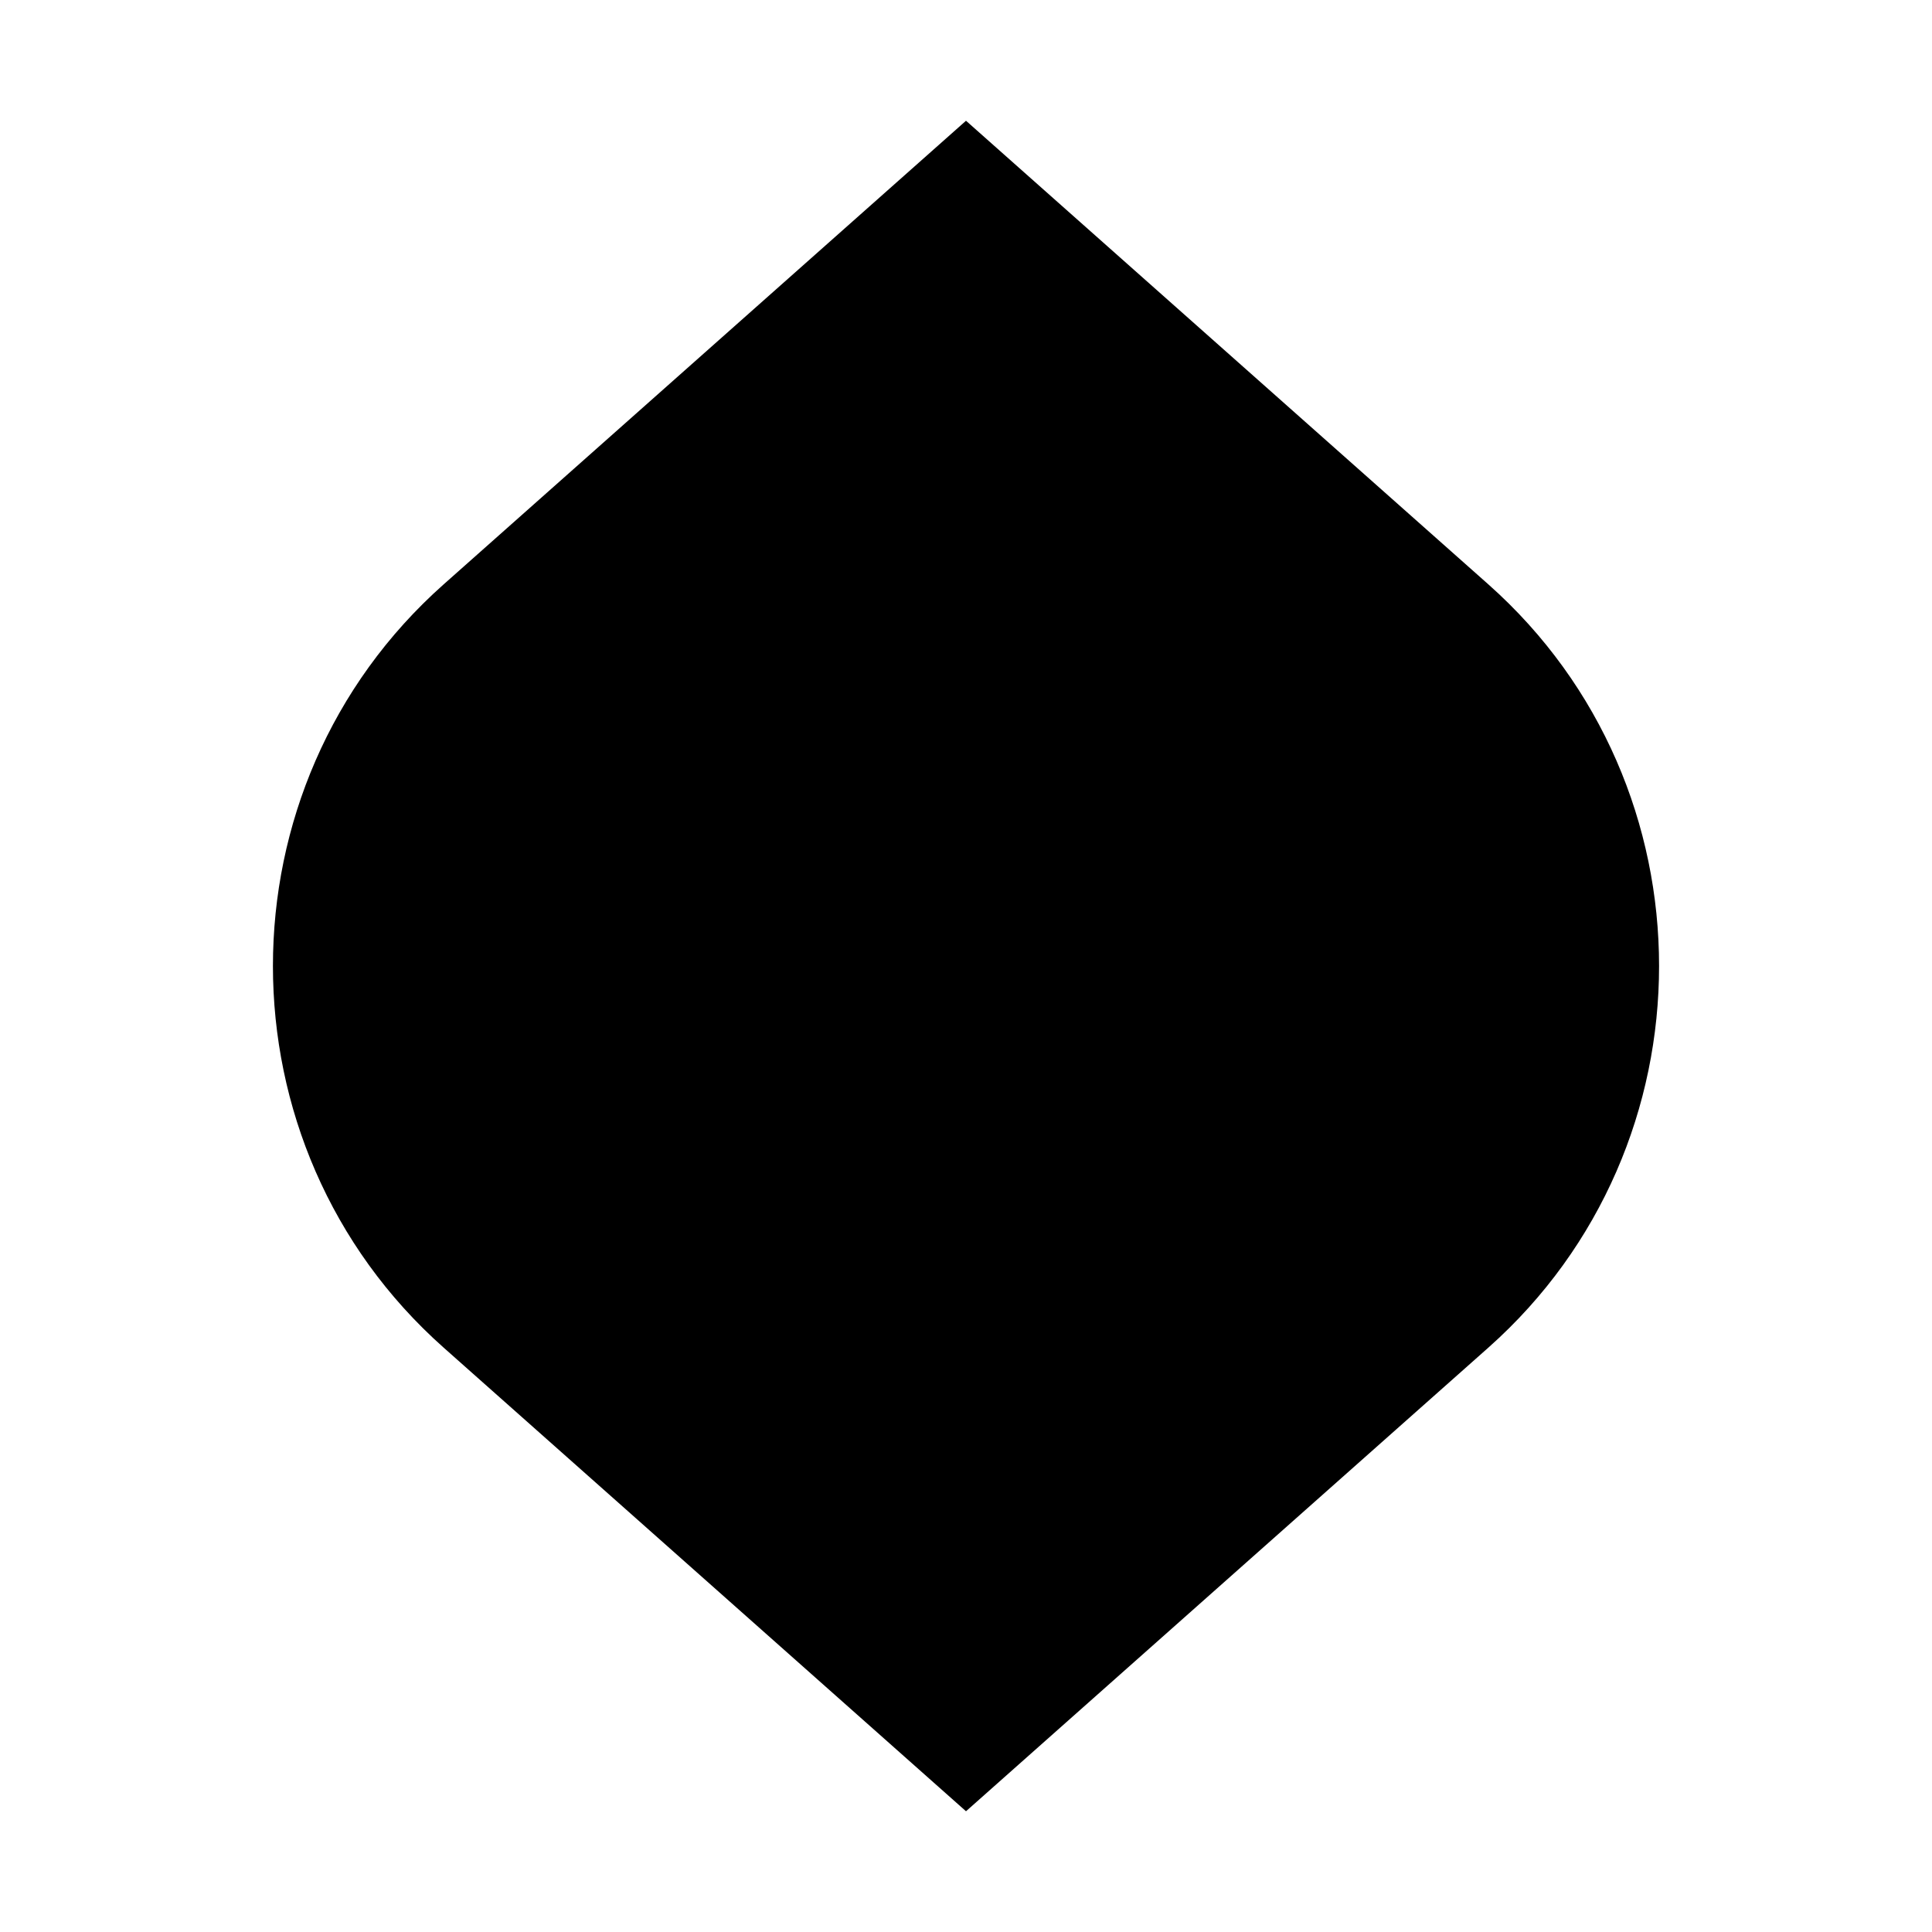
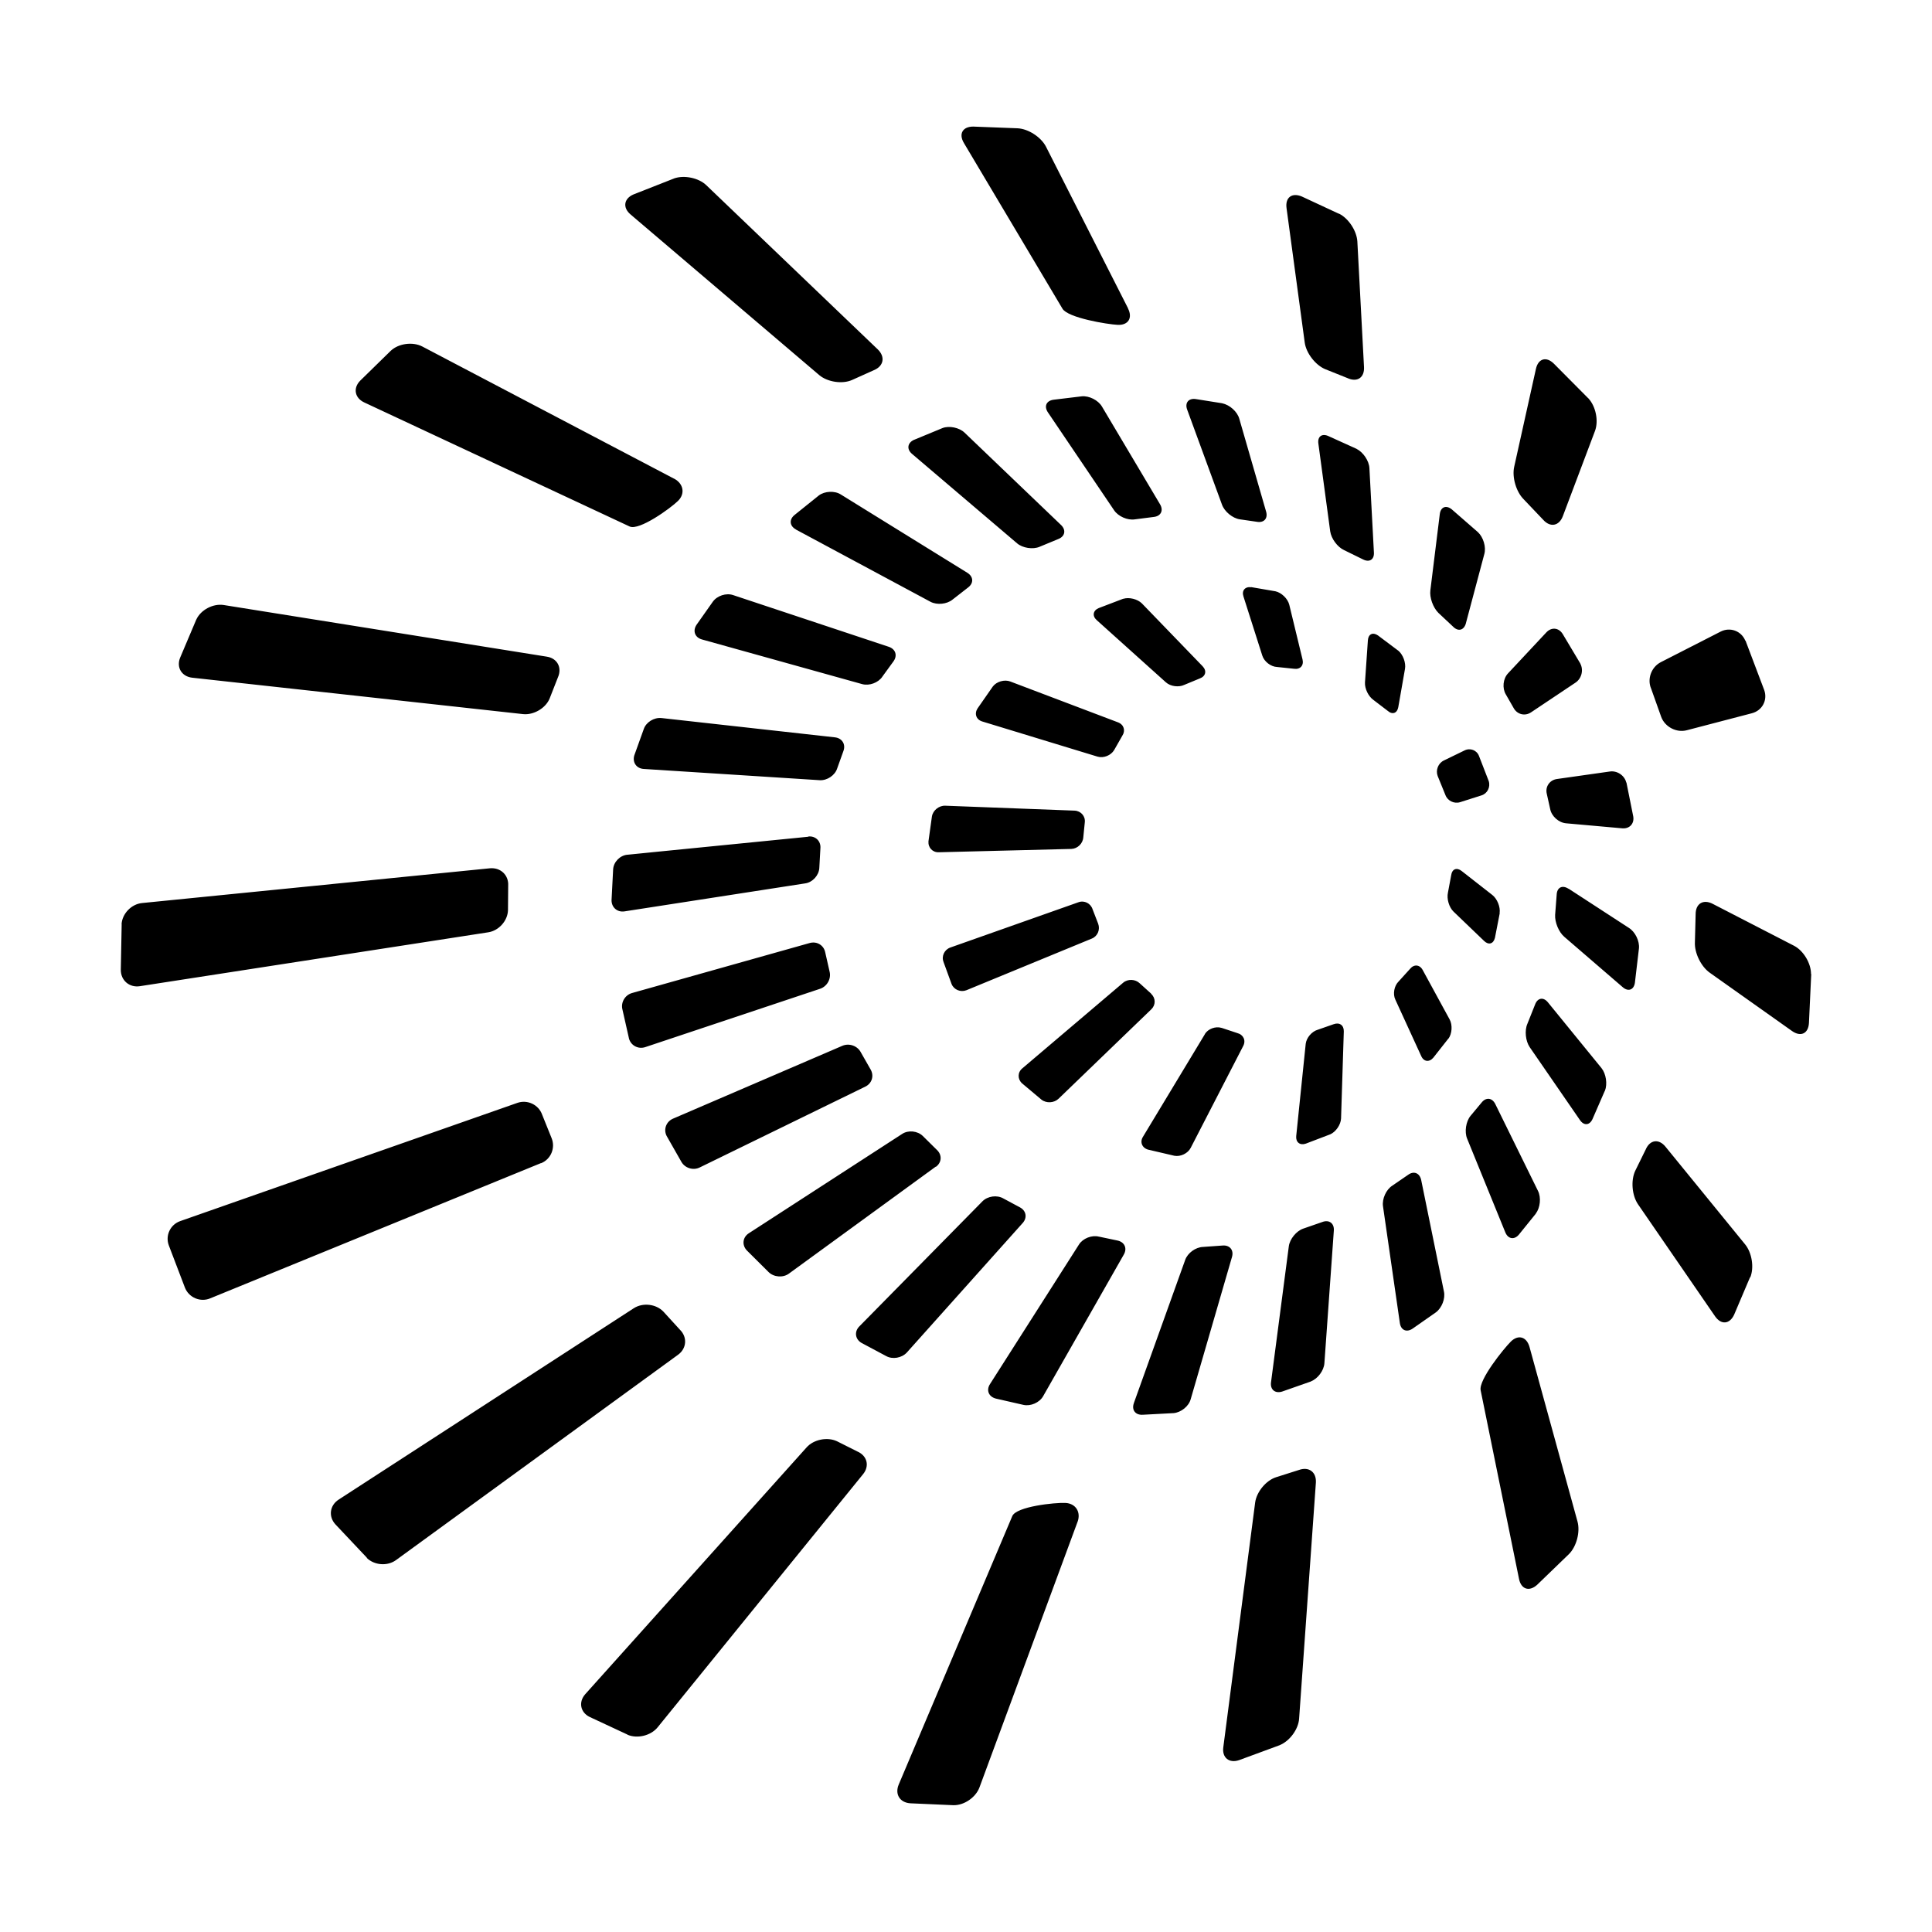
<svg xmlns="http://www.w3.org/2000/svg" viewBox="0 0 64 64" fill="currentColor">
-   <g transform="matrix(2.333333 0 0 2.333333 4 4)">
-     <path d="M12 0L4.583 6.583c-3.23 2.869-3.23 7.965 0 10.834L12 24l7.417-6.583c3.23-2.869 3.23-7.965 0-10.834L12 0z" />
+   <g transform="matrix(0.5055292 0 0 0.5055292 -174.8249 4.079101)">
+     <path d="M449.936 18.065L447.648 15.761C447.147 15.267 446.621 15.428 446.472 16.102L445.047 22.522C444.897 23.196 445.173 24.158 445.673 24.652L446.945 25.989C447.408 26.511 447.991 26.403 448.236 25.753L450.343 20.167C450.588 19.51 450.393 18.565 449.922 18.05L449.944 18.051L449.936 18.065ZM433.555 5.935L431.133 4.808C430.487 4.536 430.037 4.867 430.129 5.562L431.321 14.374C431.413 15.062 432.016 15.85 432.662 16.122L434.122 16.706C434.761 17 435.246 16.677 435.206 15.977L434.77 7.752C434.729 7.059 434.193 6.236 433.562 5.928L433.555 5.935ZM389.987 3.629L387.346 4.668C386.708 4.936 386.611 5.531 387.143 5.982L399.521 16.521C400.06 16.965 401.018 17.114 401.656 16.832L403.083 16.191C403.736 15.924 403.847 15.315 403.346 14.828L392.112 4.071C391.611 3.584 390.654 3.391 390.002 3.622L389.995 3.622L389.987 3.629ZM389.997 23.299L373.495 14.635C372.872 14.313 371.951 14.434 371.439 14.909L369.435 16.869C368.945 17.359 369.067 18.011 369.698 18.304L387.081 26.43C387.712 26.723 389.77 25.232 390.252 24.756C390.734 24.288 390.62 23.629 390.004 23.299L389.997 23.299ZM358.685 32.535L357.629 35.029C357.369 35.671 357.735 36.263 358.424 36.34L380.098 38.725C380.786 38.801 381.584 38.341 381.843 37.699L382.386 36.314C382.667 35.68 382.345 35.067 381.658 34.961L360.48 31.576C359.793 31.471 358.989 31.887 358.693 32.52L358.693 32.535L358.685 32.535ZM419.744 12.135L414.364 1.537C414.042 0.917 413.22 0.378 412.516 0.338L409.604 0.226C408.907 0.222 408.63 0.703 408.989 1.303L415.449 12.162C415.807 12.761 418.388 13.186 419.07 13.218C419.751 13.25 420.058 12.77 419.744 12.15L419.744 12.135ZM353.799 52.478L353.741 55.479C353.738 56.179 354.305 56.66 354.991 56.554L377.819 53.023C378.512 52.917 379.095 52.269 379.113 51.569L379.126 49.967C379.166 49.275 378.629 48.766 377.93 48.828L355.127 51.106C354.435 51.176 353.831 51.801 353.791 52.5L353.799 52.478ZM437.44 34.56L436.122 33.571C435.783 33.337 435.486 33.482 435.46 33.889L435.27 36.647C435.245 37.054 435.495 37.571 435.834 37.805L436.763 38.514C437.071 38.785 437.383 38.662 437.452 38.27L437.892 35.76C437.962 35.361 437.763 34.824 437.447 34.56L437.44 34.56ZM419.433 31.163L417.824 31.777C417.445 31.934 417.384 32.297 417.693 32.568L422.225 36.643C422.526 36.913 423.068 36.985 423.439 36.805L424.449 36.387C424.834 36.244 424.917 35.889 424.631 35.59L420.651 31.471C420.365 31.187 419.818 31.049 419.426 31.17L419.441 31.155L419.433 31.163ZM410.191 39.208C409.798 39.089 409.661 38.706 409.876 38.362L410.883 36.916C411.126 36.595 411.644 36.44 412.03 36.589L419.087 39.265C419.472 39.413 419.594 39.803 419.365 40.147L418.834 41.08C418.626 41.432 418.137 41.63 417.743 41.511L410.191 39.208ZM416.811 46.8C416.786 47.207 416.432 47.547 416.027 47.559L407.344 47.778C406.933 47.796 406.633 47.468 406.666 47.06L406.893 45.427C406.962 45.028 407.359 44.71 407.77 44.728L416.24 45.05C416.651 45.068 416.958 45.411 416.91 45.818L416.811 46.807L416.811 46.8ZM427.815 30.411C427.412 30.357 427.178 30.628 427.307 31.017L428.541 34.89C428.663 35.279 429.094 35.619 429.505 35.637L430.617 35.753C431.02 35.815 431.276 35.544 431.177 35.141L430.31 31.562C430.21 31.158 429.802 30.769 429.408 30.678L427.815 30.404L427.815 30.411ZM397.984 26.633L406.801 31.366C407.228 31.589 407.876 31.525 408.244 31.221L409.248 30.439C409.637 30.157 409.627 29.72 409.208 29.461L400.923 24.334C400.518 24.075 399.864 24.109 399.482 24.398L397.9 25.669C397.525 25.965 397.557 26.396 397.984 26.626L397.977 26.626L397.984 26.633ZM441.884 32.766L443.09 28.236C443.22 27.773 443.024 27.134 442.673 26.804L440.958 25.309C440.584 25.008 440.228 25.151 440.171 25.624L439.555 30.607C439.491 31.086 439.731 31.741 440.074 32.085L441.041 32.992C441.377 33.336 441.754 33.237 441.884 32.774L441.884 32.766ZM449.39 35.425L448.223 33.471C447.962 33.056 447.494 33.014 447.161 33.363L444.646 36.052C444.314 36.401 444.253 37.026 444.499 37.433L445.012 38.328C445.243 38.749 445.753 38.879 446.157 38.606L449.064 36.663C449.467 36.396 449.607 35.831 449.376 35.41L449.39 35.425ZM434.72 21.343L432.891 20.515C432.456 20.307 432.142 20.532 432.218 21.015L432.991 26.749C433.059 27.224 433.463 27.781 433.906 27.982L435.131 28.583C435.558 28.805 435.886 28.602 435.855 28.128L435.56 22.603C435.536 22.129 435.154 21.565 434.727 21.35L434.72 21.343ZM405.723 20.749C405.285 20.949 405.222 21.37 405.596 21.679L412.474 27.535C412.833 27.843 413.506 27.948 413.944 27.762L415.168 27.255C415.613 27.084 415.698 26.664 415.354 26.334L409.031 20.281C408.688 19.952 408.031 19.811 407.586 19.981L405.73 20.749L405.723 20.749ZM403.655 36.255L404.363 35.282C404.652 34.896 404.517 34.462 404.058 34.312L393.87 30.928C393.412 30.77 392.812 30.966 392.53 31.367L391.47 32.87C391.202 33.271 391.359 33.705 391.826 33.834L402.32 36.759C402.787 36.888 403.38 36.67 403.647 36.269L403.655 36.255ZM425.93 18.359L424.183 18.081C423.708 18.01 423.45 18.331 423.621 18.78L425.902 25.005C426.066 25.454 426.59 25.89 427.066 25.961L428.17 26.121C428.645 26.213 428.924 25.907 428.79 25.452L427.034 19.372C426.907 18.909 426.405 18.459 425.93 18.366L425.93 18.359ZM421.843 24.98L418.033 18.569C417.787 18.155 417.193 17.855 416.714 17.901L414.873 18.123C414.394 18.183 414.223 18.55 414.492 18.951L418.83 25.368C419.098 25.768 419.708 26.039 420.187 25.964L421.417 25.807C421.895 25.761 422.082 25.387 421.843 24.98ZM398.789 46.761L386.932 47.939C386.453 47.985 386.031 48.412 386.003 48.899L385.899 50.915C385.893 51.396 386.281 51.727 386.753 51.651L398.591 49.817C399.07 49.749 399.486 49.293 399.513 48.813L399.584 47.532C399.633 47.053 399.268 46.693 398.79 46.746L398.789 46.761ZM387.04 59.982C387.167 60.444 387.645 60.697 388.104 60.548L399.569 56.722C400.028 56.566 400.306 56.063 400.186 55.594L399.903 54.347C399.813 53.871 399.358 53.597 398.892 53.723L387.251 56.999C386.785 57.125 386.493 57.613 386.613 58.083L387.04 59.974L387.04 59.982ZM389.165 38.983C388.682 38.934 388.159 39.255 388.008 39.71L387.39 41.429C387.253 41.884 387.528 42.292 388.012 42.319L399.541 43.056C400.024 43.084 400.54 42.74 400.684 42.285L401.088 41.158C401.261 40.711 401.015 40.304 400.54 40.248L389.172 38.983L389.165 38.983ZM464.498 55.757C464.502 55.065 464.01 54.228 463.387 53.906L458.056 51.158C457.433 50.836 456.933 51.144 456.937 51.843L456.889 53.679C456.855 54.377 457.294 55.271 457.864 55.672L463.254 59.492C463.824 59.893 464.321 59.666 464.362 58.967L464.513 55.735L464.513 55.757L464.498 55.757ZM460.516 75.636C460.782 74.995 460.625 74.021 460.184 73.478L454.964 67.075C454.523 66.531 453.941 66.618 453.667 67.252L452.977 68.655C452.681 69.289 452.766 70.268 453.162 70.847L458.21 78.185C458.606 78.757 459.165 78.713 459.46 78.079L460.501 75.629L460.509 75.629L460.516 75.636ZM429.689 106.282C430.335 106.021 430.913 105.242 430.954 104.544L432.052 89.093C432.099 88.402 431.603 88.017 430.943 88.255L429.455 88.727C428.789 88.935 428.174 89.684 428.075 90.374L425.986 106.426C425.894 107.108 426.369 107.492 427.021 107.269L429.682 106.289L429.689 106.289L429.689 106.282ZM416.435 91.66C416.673 91.011 416.313 90.447 415.638 90.415C414.964 90.383 412.424 90.645 412.158 91.279L404.72 108.861C404.446 109.502 404.791 110.058 405.488 110.098L408.296 110.222C409 110.24 409.763 109.714 410.008 109.057L416.435 91.653L416.435 91.66ZM386.952 105.608C387.598 105.88 388.478 105.662 388.918 105.12L402.379 88.533C402.818 87.998 402.653 87.323 402.007 87.044L400.674 86.375C400.043 86.075 399.142 86.255 398.681 86.775L384.181 102.941C383.72 103.454 383.849 104.143 384.472 104.443L386.938 105.593L386.952 105.608ZM446.051 80.194C445.863 79.526 445.317 79.359 444.827 79.842C444.344 80.325 442.713 82.352 442.849 83.033L445.364 95.393C445.5 96.074 446.031 96.249 446.55 95.781L448.637 93.766C449.134 93.268 449.38 92.32 449.199 91.645L446.051 80.194ZM369.852 94.013C370.353 94.507 371.217 94.573 371.779 94.158L390.259 80.704C390.821 80.296 390.877 79.554 390.383 79.068L389.299 77.881C388.813 77.373 387.949 77.277 387.359 77.655L368.015 90.198C367.432 90.576 367.332 91.309 367.81 91.825L369.874 94.014L369.867 94.013L369.852 94.013ZM444.092 51.765C444.154 51.365 443.933 50.828 443.617 50.579L441.603 49.004C441.286 48.755 440.975 48.871 440.92 49.277L440.706 50.423C440.615 50.822 440.777 51.38 441.07 51.664L443.075 53.589C443.368 53.874 443.686 53.787 443.785 53.389L444.099 51.779L444.092 51.765ZM432.991 66.263C433.363 66.098 433.683 65.632 433.702 65.225L433.882 59.516C433.892 59.108 433.597 58.904 433.211 59.047L432.181 59.406C431.782 59.52 431.433 59.933 431.386 60.333L430.764 66.373C430.724 66.78 431.012 67.006 431.397 66.87L433.006 66.256L432.992 66.256L432.991 66.263ZM424.774 59.694C424.989 59.343 425.485 59.166 425.871 59.286L425.878 59.286L426.904 59.626C427.305 59.731 427.479 60.107 427.293 60.467L423.85 67.148C423.664 67.514 423.181 67.742 422.78 67.666L421.058 67.264C420.664 67.152 420.505 66.769 420.72 66.425L424.781 59.695L424.774 59.694ZM421.254 57.052C421.562 57.33 421.565 57.782 421.271 58.066L415.192 63.927C414.898 64.211 414.391 64.242 414.067 63.986L412.796 62.918C412.495 62.64 412.499 62.196 412.822 61.934L419.423 56.327C419.731 56.065 420.222 56.085 420.515 56.37L421.254 57.038L421.254 57.052ZM440.74 59.993C440.977 59.664 441.014 59.096 440.818 58.734L439.053 55.496C438.857 55.134 438.483 55.102 438.225 55.416L437.477 56.242C437.183 56.526 437.081 57.07 437.262 57.439L438.956 61.134C439.122 61.51 439.481 61.549 439.746 61.242L440.741 59.978L440.74 59.993ZM420.128 83.871C419.962 84.319 420.224 84.668 420.709 84.637L422.738 84.529C423.217 84.483 423.727 84.081 423.849 83.618L426.554 74.302C426.691 73.839 426.399 73.503 425.928 73.549L424.655 73.64C424.171 73.657 423.647 74.037 423.488 74.492L420.128 83.864L420.135 83.864L420.128 83.871ZM448.605 50.169C448.193 49.904 447.851 50.084 447.831 50.565L447.73 51.881C447.703 52.361 447.965 53.01 448.338 53.325L452.157 56.617C452.516 56.932 452.886 56.803 452.957 56.331L453.222 54.079C453.271 53.599 452.979 52.994 452.567 52.736L448.62 50.17L448.605 50.169ZM452.393 43.213C452.28 42.744 451.797 42.418 451.318 42.486L447.848 42.978C447.369 43.046 447.071 43.483 447.183 43.945L447.406 44.949C447.497 45.418 447.963 45.838 448.446 45.88L452.13 46.209C452.606 46.251 452.931 45.902 452.848 45.426L452.401 43.199L452.4 43.214L452.393 43.213ZM450.994 63.408C451.167 62.96 451.067 62.295 450.769 61.922L447.263 57.619C446.965 57.247 446.581 57.31 446.415 57.757L445.912 59.02C445.717 59.466 445.794 60.146 446.063 60.547L449.35 65.318C449.619 65.719 450.002 65.678 450.19 65.238L450.987 63.407L450.994 63.408ZM431.735 82.445C432.18 82.275 432.576 81.739 432.61 81.266L433.229 72.566C433.263 72.093 432.918 71.836 432.473 72.007L431.221 72.441C430.769 72.597 430.344 73.125 430.28 73.59L429.113 82.508C429.049 82.988 429.379 83.259 429.838 83.118L431.735 82.453L431.735 82.445ZM417.839 72.967C417.372 72.846 416.779 73.078 416.525 73.487L410.698 82.627C410.438 83.029 410.61 83.456 411.084 83.578L412.886 83.989C413.361 84.096 413.94 83.841 414.178 83.425L419.467 74.139C419.705 73.723 419.511 73.31 419.036 73.217L417.853 72.968L417.839 72.967ZM446.465 71.452C446.754 71.066 446.823 70.405 446.607 69.969L443.813 64.285C443.604 63.857 443.194 63.81 442.898 64.196L442.185 65.052C441.882 65.423 441.783 66.098 441.962 66.54L444.465 72.683C444.644 73.125 445.054 73.194 445.357 72.83L446.465 71.46L446.465 71.452ZM438.954 69.26C438.856 68.791 438.464 68.635 438.082 68.924L437.058 69.626C436.655 69.885 436.382 70.49 436.45 70.973L437.555 78.625C437.623 79.1 438 79.263 438.397 78.989L439.915 77.928C440.304 77.64 440.548 77.027 440.443 76.558L438.954 69.26ZM407.153 68.39C407.542 68.108 407.57 67.606 407.212 67.276L406.296 66.371C405.953 66.034 405.338 65.967 404.934 66.24L394.896 72.743C394.493 73.002 394.428 73.503 394.756 73.861L396.194 75.291C396.538 75.627 397.146 75.672 397.528 75.384L407.139 68.382L407.153 68.39ZM390.468 68.051C390.699 68.472 391.245 68.647 391.677 68.432L402.535 63.132C402.966 62.917 403.119 62.418 402.866 61.996L402.234 60.887C402.011 60.458 401.465 60.269 401.019 60.462L389.918 65.238C389.48 65.431 389.291 65.936 389.507 66.364L390.468 68.051ZM412.841 72.072C413.159 71.716 413.068 71.247 412.633 71.032L411.576 70.465C411.157 70.221 410.546 70.307 410.206 70.648L402.135 78.848C401.795 79.189 401.863 79.68 402.268 79.923L403.89 80.789C404.309 81.026 404.914 80.918 405.246 80.562L412.841 72.072ZM407.654 54.971L408.181 56.414C408.333 56.789 408.776 56.968 409.154 56.818L417.378 53.431C417.756 53.274 417.929 52.841 417.785 52.458L417.421 51.516C417.299 51.127 416.879 50.911 416.493 51.054L408.097 54.021C407.712 54.157 407.502 54.589 407.654 54.964L407.654 54.971ZM460.192 33.913C459.93 33.272 459.196 33.005 458.578 33.317L454.657 35.321C454.032 35.64 453.746 36.427 454.023 37.061L454.686 38.922C454.934 39.57 455.687 39.961 456.36 39.782L460.625 38.668C461.305 38.489 461.66 37.813 461.435 37.159L460.207 33.913L460.192 33.913ZM381.282 68.154C381.927 67.894 382.233 67.152 381.971 66.511L381.351 64.972C381.119 64.317 380.386 63.97 379.727 64.201L357.631 71.949C356.979 72.18 356.644 72.9 356.891 73.547L357.949 76.322C358.211 76.963 358.959 77.281 359.605 77.007L381.274 68.147L381.282 68.154ZM442.901 44.052C443.293 43.931 443.502 43.507 443.38 43.117L442.741 41.468C442.597 41.086 442.161 40.921 441.789 41.108L440.436 41.766C440.064 41.945 439.89 42.4 440.034 42.783L440.538 44.02C440.674 44.403 441.109 44.618 441.501 44.497L442.901 44.052Z" />
  </g>
</svg>
